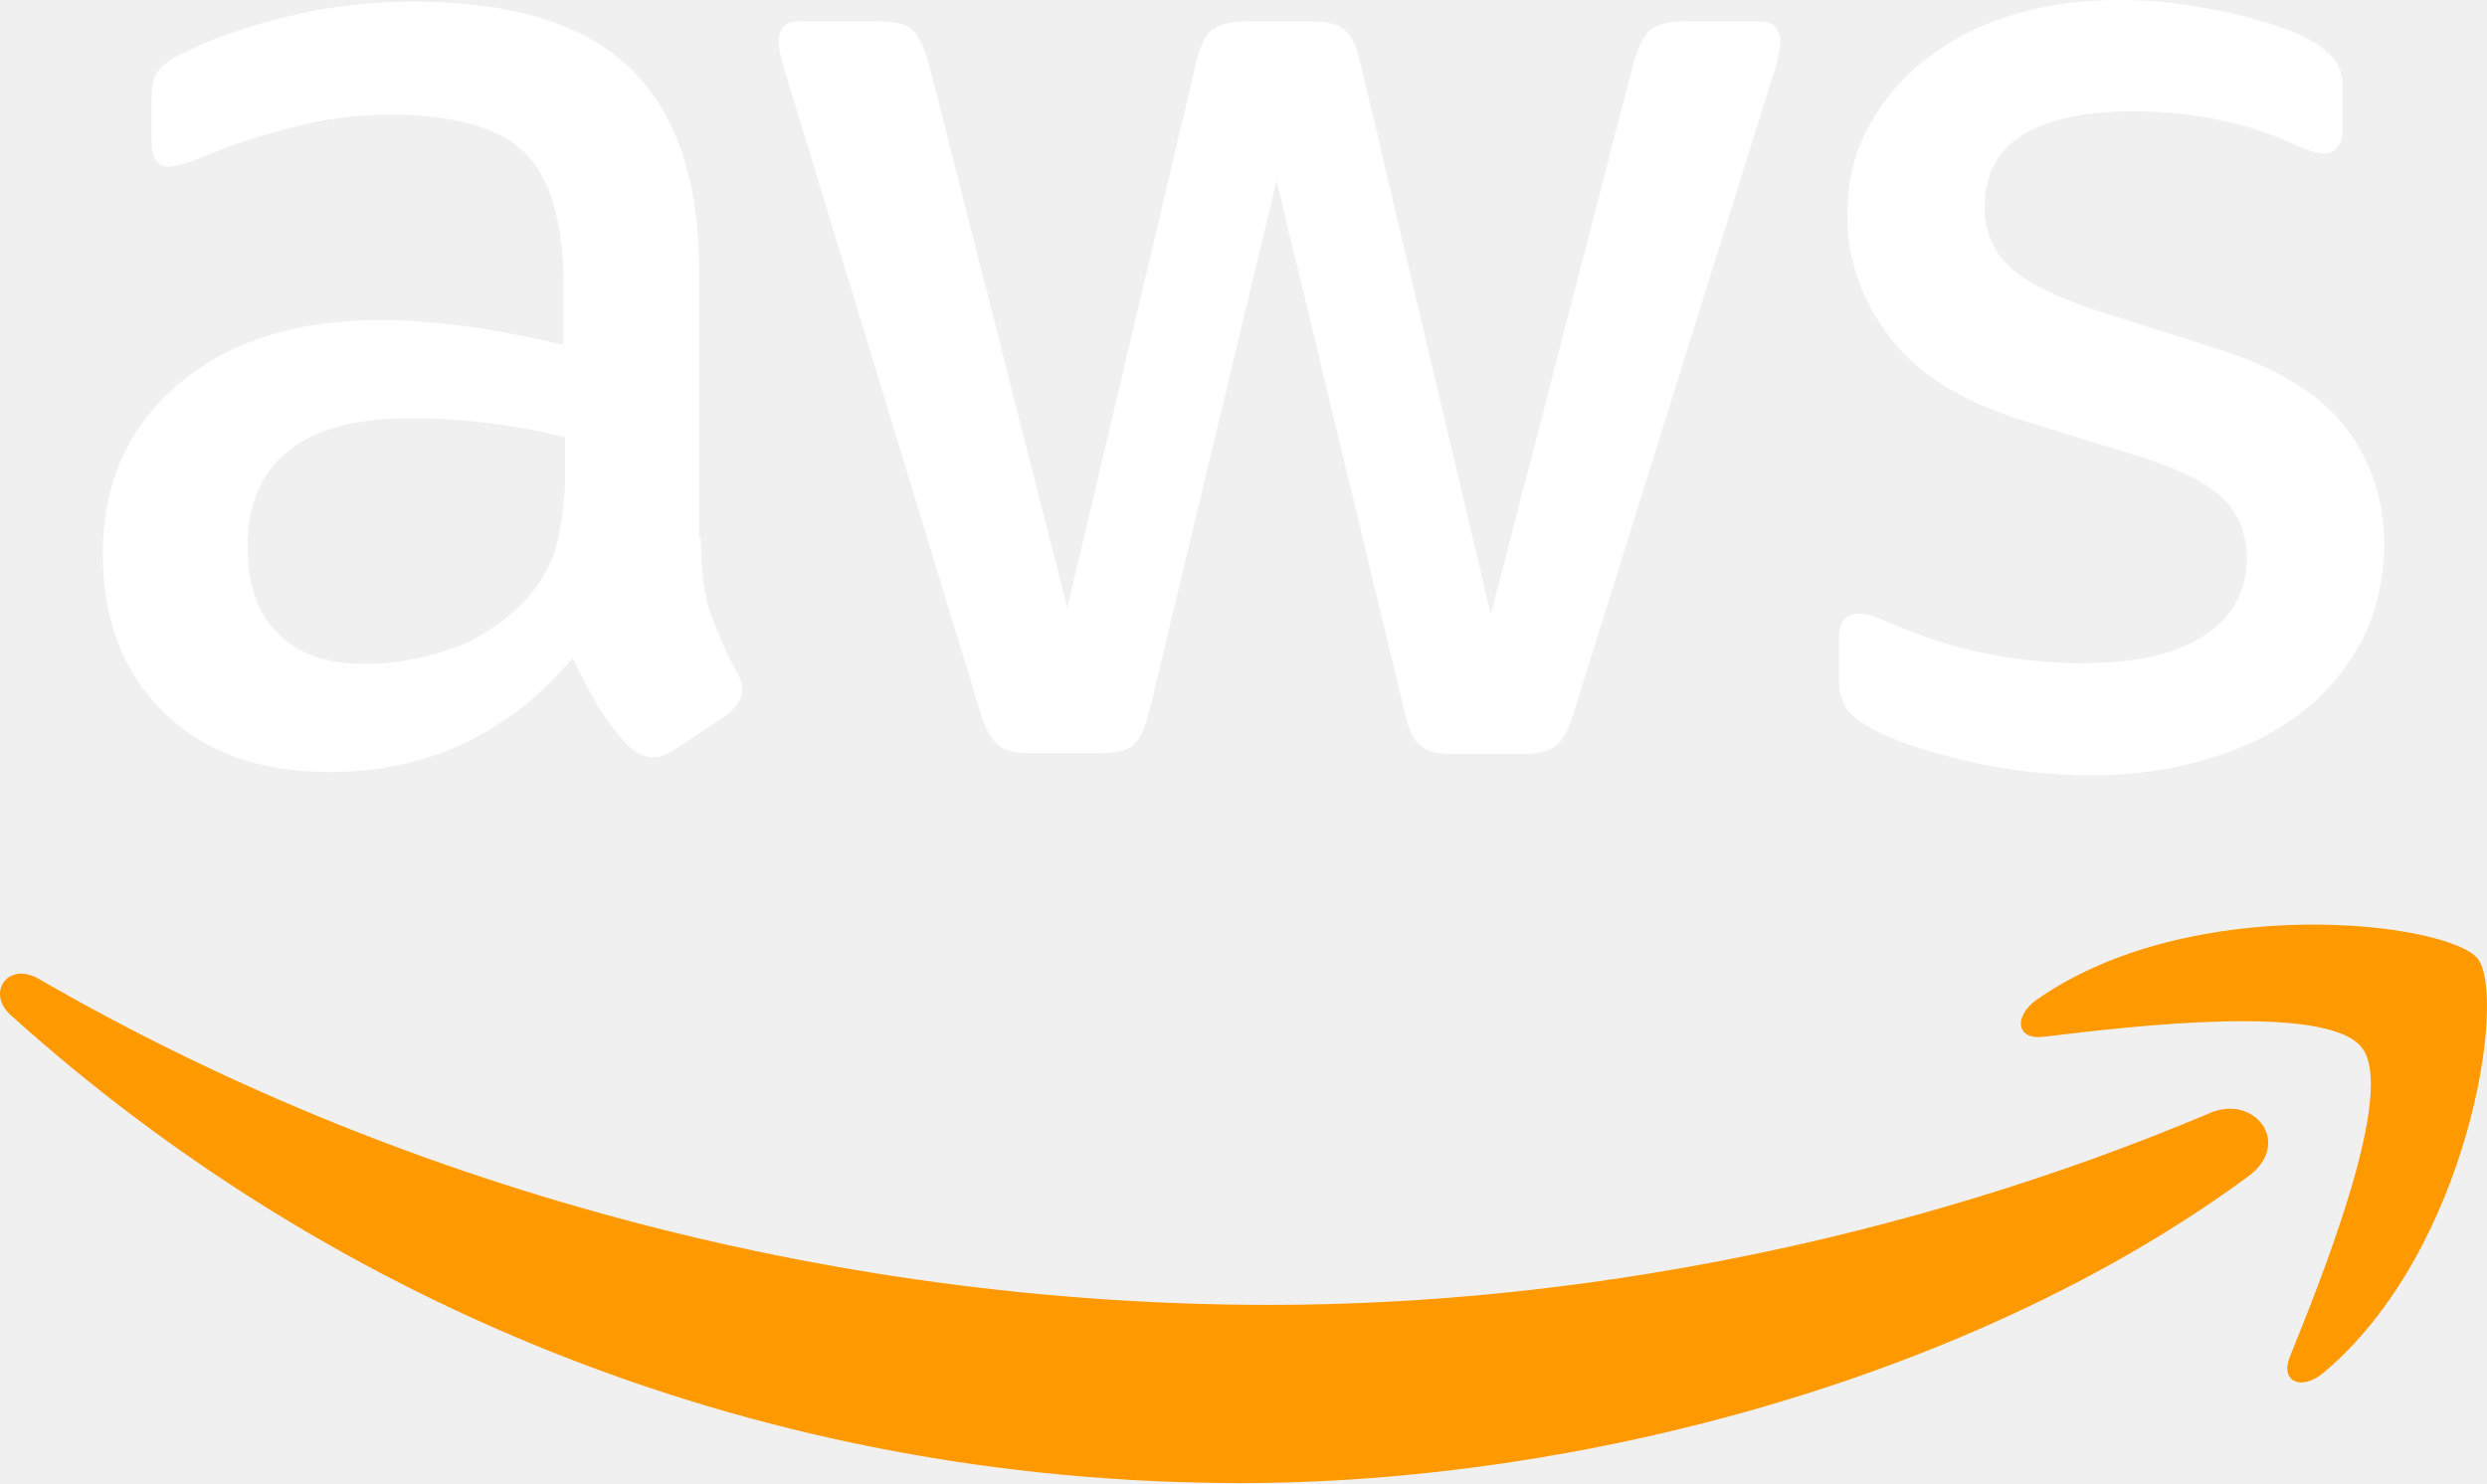
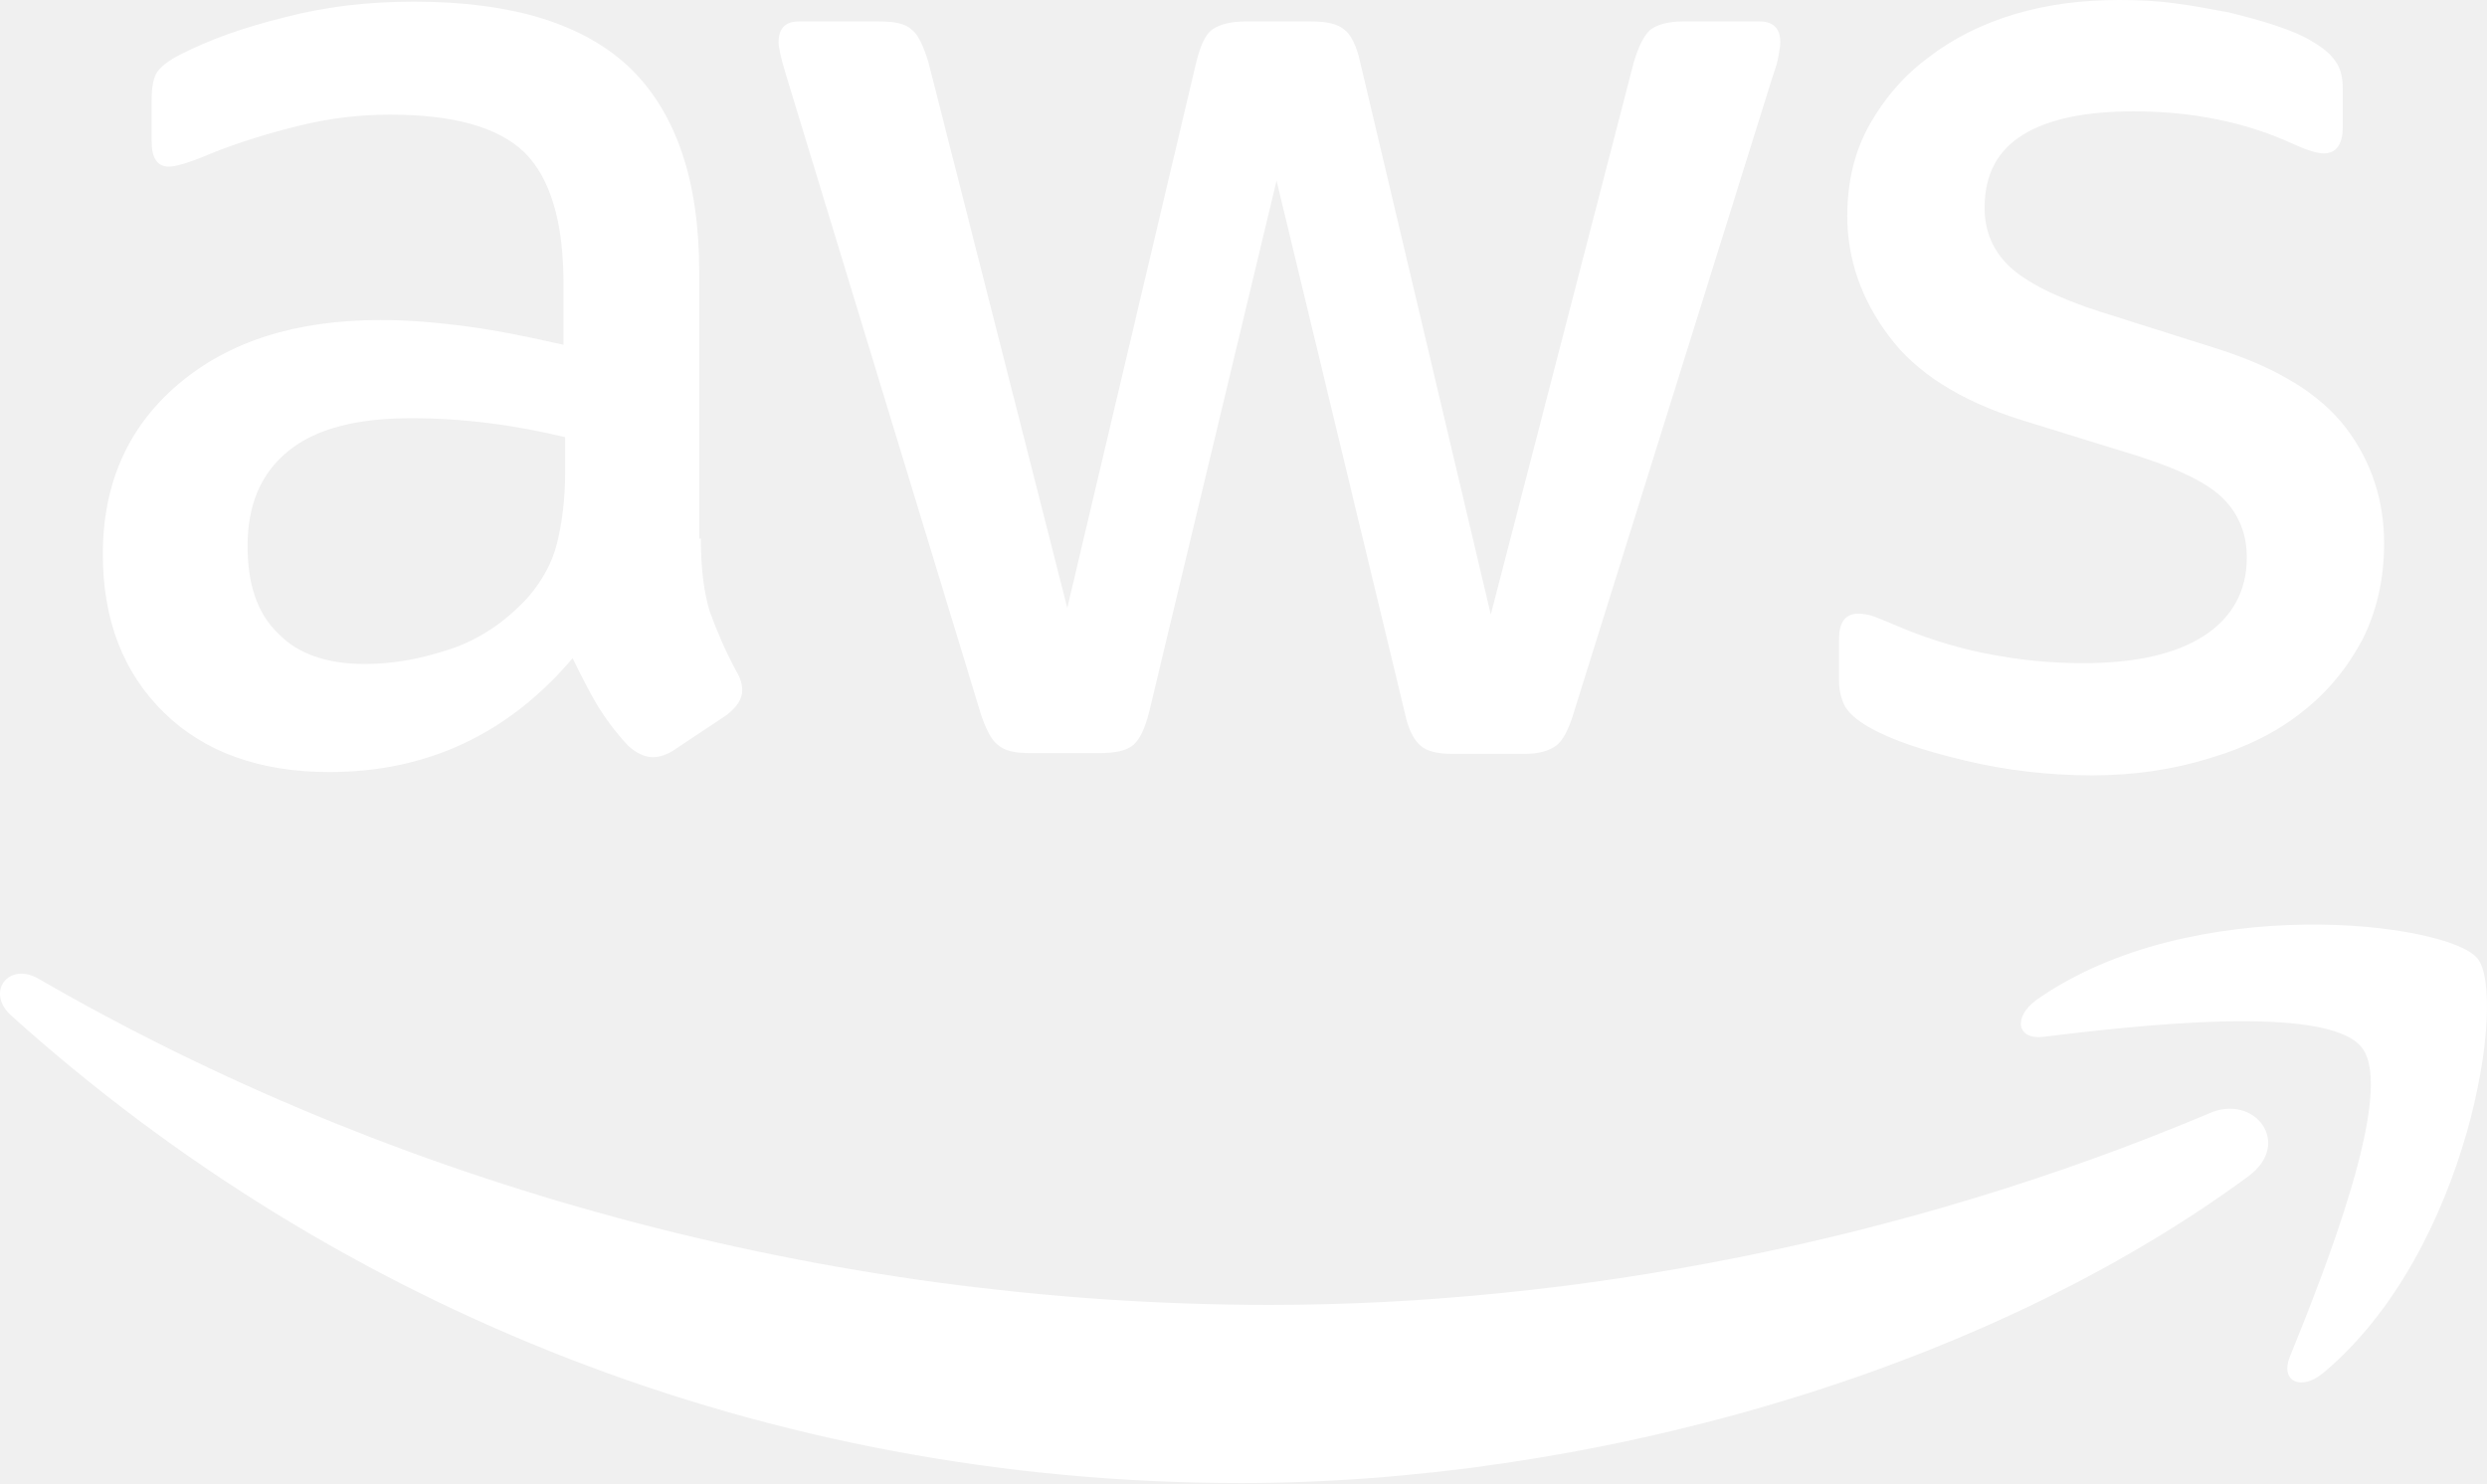
<svg xmlns="http://www.w3.org/2000/svg" width="100%" height="100%" viewBox="0 0 503 300" version="1.1" xml:space="preserve" style="fill-rule:evenodd;clip-rule:evenodd;stroke-linejoin:round;stroke-miterlimit:2;">
  <g transform="matrix(1.672925,0,0,1.668521,-2.790411,-1.835373)">
    <path d="M86.4,66.4C86.4,70.1 86.8,73.1 87.5,75.3C88.3,77.5 89.3,79.9 90.7,82.5C91.2,83.3 91.4,84.1 91.4,84.8C91.4,85.8 90.8,86.8 89.5,87.8L83.2,92C82.3,92.6 81.4,92.9 80.6,92.9C79.6,92.9 78.6,92.4 77.6,91.5C76.2,90 75,88.4 74,86.8C73,85.1 72,83.2 70.9,80.9C63.1,90.1 53.3,94.7 41.5,94.7C33.1,94.7 26.4,92.3 21.5,87.5C16.6,82.7 14.1,76.3 14.1,68.3C14.1,59.8 17.1,52.9 23.2,47.7C29.3,42.5 37.4,39.9 47.7,39.9C51.1,39.9 54.6,40.2 58.3,40.7C62,41.2 65.8,42 69.8,42.9L69.8,35.6C69.8,28 68.2,22.7 65.1,19.6C61.9,16.5 56.5,15 48.8,15C45.3,15 41.7,15.4 38,16.3C34.3,17.2 30.7,18.3 27.2,19.7C25.6,20.4 24.4,20.8 23.7,21C23,21.2 22.5,21.3 22.1,21.3C20.7,21.3 20,20.3 20,18.2L20,13.3C20,11.7 20.2,10.5 20.7,9.8C21.2,9.1 22.1,8.4 23.5,7.7C27,5.9 31.2,4.4 36.1,3.2C41,1.9 46.2,1.3 51.7,1.3C63.6,1.3 72.3,4 77.9,9.4C83.4,14.8 86.2,23 86.2,34L86.2,66.4L86.4,66.4ZM45.8,81.6C49.1,81.6 52.5,81 56.1,79.8C59.7,78.6 62.9,76.4 65.6,73.4C67.2,71.5 68.4,69.4 69,67C69.6,64.6 70,61.7 70,58.3L70,54.1C67.1,53.4 64,52.8 60.8,52.4C57.6,52 54.5,51.8 51.4,51.8C44.7,51.8 39.8,53.1 36.5,55.8C33.2,58.5 31.6,62.3 31.6,67.3C31.6,72 32.8,75.5 35.3,77.9C37.7,80.4 41.2,81.6 45.8,81.6ZM126.1,92.4C124.3,92.4 123.1,92.1 122.3,91.4C121.5,90.8 120.8,89.4 120.2,87.5L96.7,10.2C96.1,8.2 95.8,6.9 95.8,6.2C95.8,4.6 96.6,3.7 98.2,3.7L108,3.7C109.9,3.7 111.2,4 111.9,4.7C112.7,5.3 113.3,6.7 113.9,8.6L130.7,74.8L146.3,8.6C146.8,6.6 147.4,5.3 148.2,4.7C149,4.1 150.4,3.7 152.2,3.7L160.2,3.7C162.1,3.7 163.4,4 164.2,4.7C165,5.3 165.7,6.7 166.1,8.6L181.9,75.6L199.2,8.6C199.8,6.6 200.5,5.3 201.2,4.7C202,4.1 203.3,3.7 205.1,3.7L214.4,3.7C216,3.7 216.9,4.5 216.9,6.2C216.9,6.7 216.8,7.2 216.7,7.8C216.6,8.4 216.4,9.2 216,10.3L191.9,87.6C191.3,89.6 190.6,90.9 189.8,91.5C189,92.1 187.7,92.5 186,92.5L177.4,92.5C175.5,92.5 174.2,92.2 173.4,91.5C172.6,90.8 171.9,89.5 171.5,87.5L156,23L140.6,87.4C140.1,89.4 139.5,90.7 138.7,91.4C137.9,92.1 136.5,92.4 134.7,92.4L126.1,92.4ZM254.6,95.1C249.4,95.1 244.2,94.5 239.2,93.3C234.2,92.1 230.3,90.8 227.7,89.3C226.1,88.4 225,87.4 224.6,86.5C224.2,85.6 224,84.6 224,83.7L224,78.6C224,76.5 224.8,75.5 226.3,75.5C226.9,75.5 227.5,75.6 228.1,75.8C228.7,76 229.6,76.4 230.6,76.8C234,78.3 237.7,79.5 241.6,80.3C245.6,81.1 249.5,81.5 253.5,81.5C259.8,81.5 264.7,80.4 268.1,78.2C271.5,76 273.3,72.8 273.3,68.7C273.3,65.9 272.4,63.6 270.6,61.7C268.8,59.8 265.4,58.1 260.5,56.5L246,52C238.7,49.7 233.3,46.3 230,41.8C226.7,37.4 225,32.5 225,27.3C225,23.1 225.9,19.4 227.7,16.2C229.5,13 231.9,10.2 234.9,8C237.9,5.7 241.3,4 245.3,2.8C249.3,1.6 253.5,1.1 257.9,1.1C260.1,1.1 262.4,1.2 264.6,1.5C266.9,1.8 269,2.2 271.1,2.6C273.1,3.1 275,3.6 276.8,4.2C278.6,4.8 280,5.4 281,6C282.4,6.8 283.4,7.6 284,8.5C284.6,9.3 284.9,10.4 284.9,11.8L284.9,16.5C284.9,18.6 284.1,19.7 282.6,19.7C281.8,19.7 280.5,19.3 278.8,18.5C273.1,15.9 266.7,14.6 259.6,14.6C253.9,14.6 249.4,15.5 246.3,17.4C243.2,19.3 241.6,22.2 241.6,26.3C241.6,29.1 242.6,31.5 244.6,33.4C246.6,35.3 250.3,37.2 255.6,38.9L269.8,43.4C277,45.7 282.2,48.9 285.3,53C288.4,57.1 289.9,61.8 289.9,67C289.9,71.3 289,75.2 287.3,78.6C285.5,82 283.1,85 280,87.4C276.9,89.9 273.2,91.7 268.9,93C264.4,94.4 259.7,95.1 254.6,95.1Z" style="fill:white;fill-rule:nonzero;" />
    <g>
-       <path d="M273.5,143.7C240.6,168 192.8,180.9 151.7,180.9C94.1,180.9 42.2,159.6 3,124.2C-0.1,121.4 2.7,117.6 6.4,119.8C48.8,144.4 101.1,159.3 155.2,159.3C191.7,159.3 231.8,151.7 268.7,136.1C274.2,133.6 278.9,139.7 273.5,143.7Z" style="fill:rgb(255,153,0);" />
-       <path d="M287.2,128.1C283,122.7 259.4,125.5 248.7,126.8C245.5,127.2 245,124.4 247.9,122.3C266.7,109.1 297.6,112.9 301.2,117.3C304.8,121.8 300.2,152.7 282.6,167.5C279.9,169.8 277.3,168.6 278.5,165.6C282.5,155.7 291.4,133.4 287.2,128.1Z" style="fill:rgb(255,153,0);" />
+       <path d="M273.5,143.7C240.6,168 192.8,180.9 151.7,180.9C94.1,180.9 42.2,159.6 3,124.2C-0.1,121.4 2.7,117.6 6.4,119.8C48.8,144.4 101.1,159.3 155.2,159.3C191.7,159.3 231.8,151.7 268.7,136.1C274.2,133.6 278.9,139.7 273.5,143.7Z" style="fill:white;" />
+       <path d="M287.2,128.1C283,122.7 259.4,125.5 248.7,126.8C245.5,127.2 245,124.4 247.9,122.3C266.7,109.1 297.6,112.9 301.2,117.3C304.8,121.8 300.2,152.7 282.6,167.5C279.9,169.8 277.3,168.6 278.5,165.6C282.5,155.7 291.4,133.4 287.2,128.1Z" style="fill:white;" />
    </g>
  </g>
</svg>
